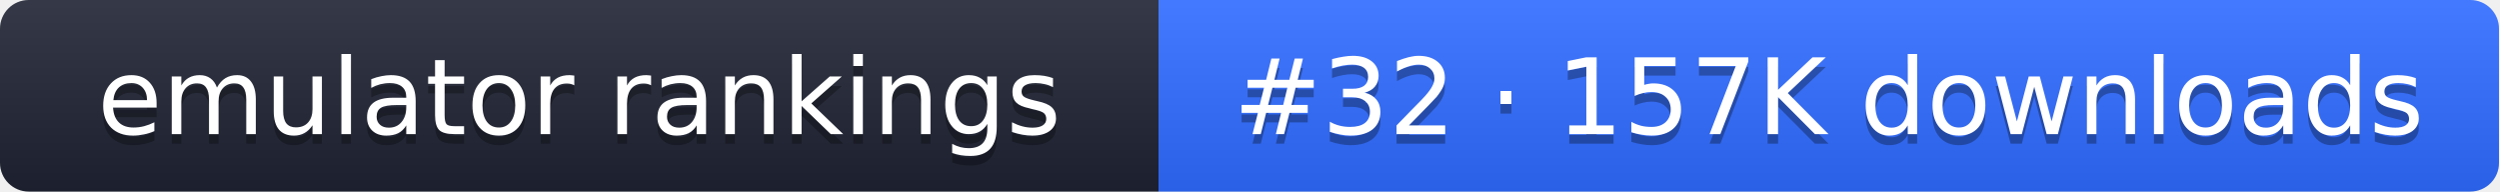
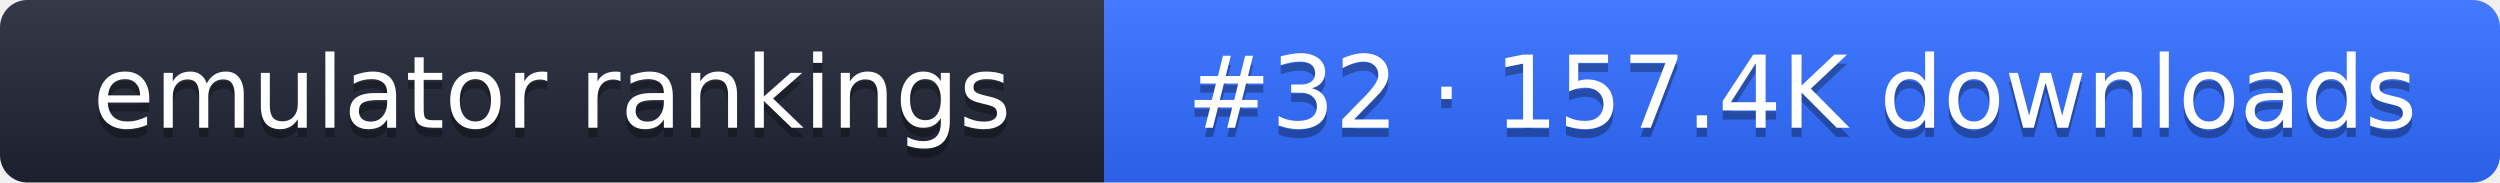
- <svg xmlns="http://www.w3.org/2000/svg" width="261" height="20" role="img" aria-label="emulator rankings: #32 · 157K downloads">
+ <svg xmlns="http://www.w3.org/2000/svg" width="274" height="20" role="img" aria-label="emulator rankings: #32 · 157.4K downloads">
  <linearGradient id="g" x2="0" y2="100%">
    <stop offset="0" stop-color="#fff" stop-opacity=".1" />
    <stop offset="1" stop-opacity=".1" />
  </linearGradient>
  <clipPath id="r">
-     <rect width="261" height="20" rx="3" fill="#fff" />
+     <rect width="274" height="20" rx="3" fill="#fff" />
  </clipPath>
  <g clip-path="url(#r)">
    <rect width="121" height="20" fill="#1f2433" />
-     <rect x="121" width="140" height="20" fill="#2f6bff" />
-     <rect width="261" height="20" fill="url(#g)" />
+     <rect x="121" width="153" height="20" fill="#2f6bff" />
+     <rect width="274" height="20" fill="url(#g)" />
  </g>
  <g fill="#fff" text-anchor="middle" font-family="Verdana,DejaVu Sans,sans-serif" font-size="11">
    <text x="60.5" y="15" fill="#010101" fill-opacity=".3">emulator rankings</text>
    <text x="60.5" y="14">emulator rankings</text>
-     <text x="191" y="15" fill="#010101" fill-opacity=".3">#32 · 157K downloads</text>
-     <text x="191" y="14">#32 · 157K downloads</text>
+     <text x="197.5" y="15" fill="#010101" fill-opacity=".3">#32 · 157.4K downloads</text>
+     <text x="197.5" y="14">#32 · 157.4K downloads</text>
  </g>
</svg>
